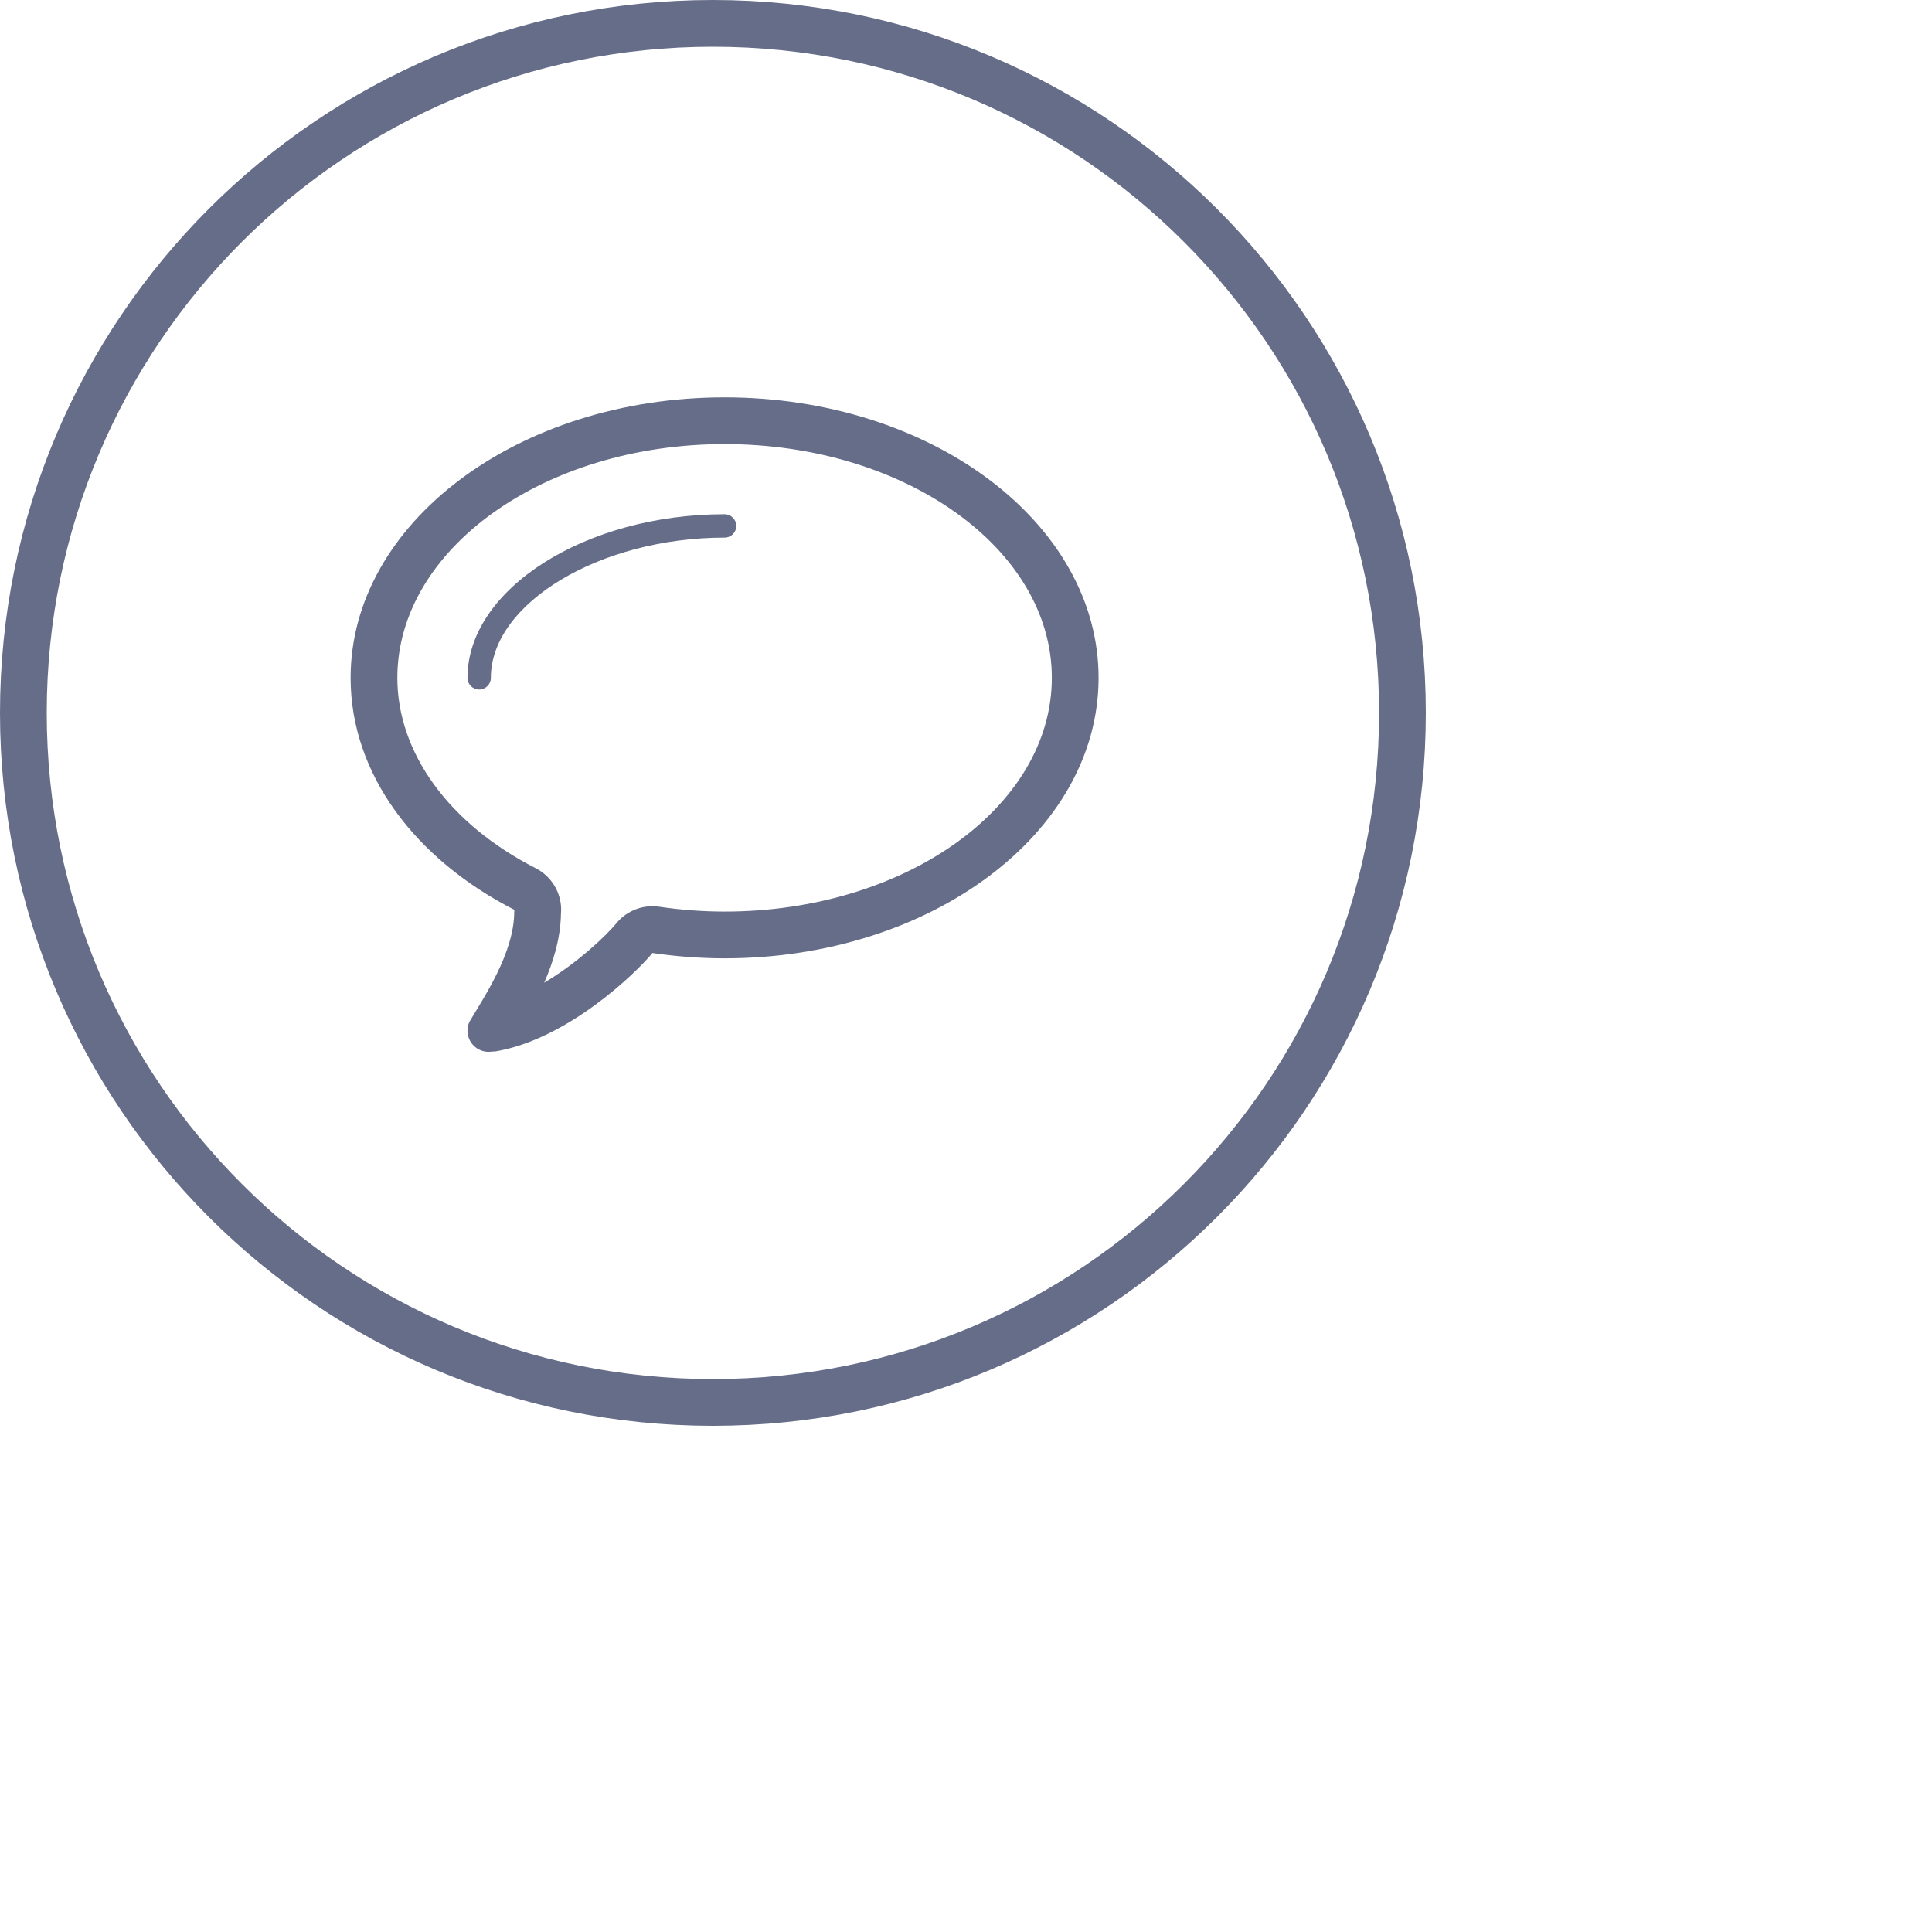
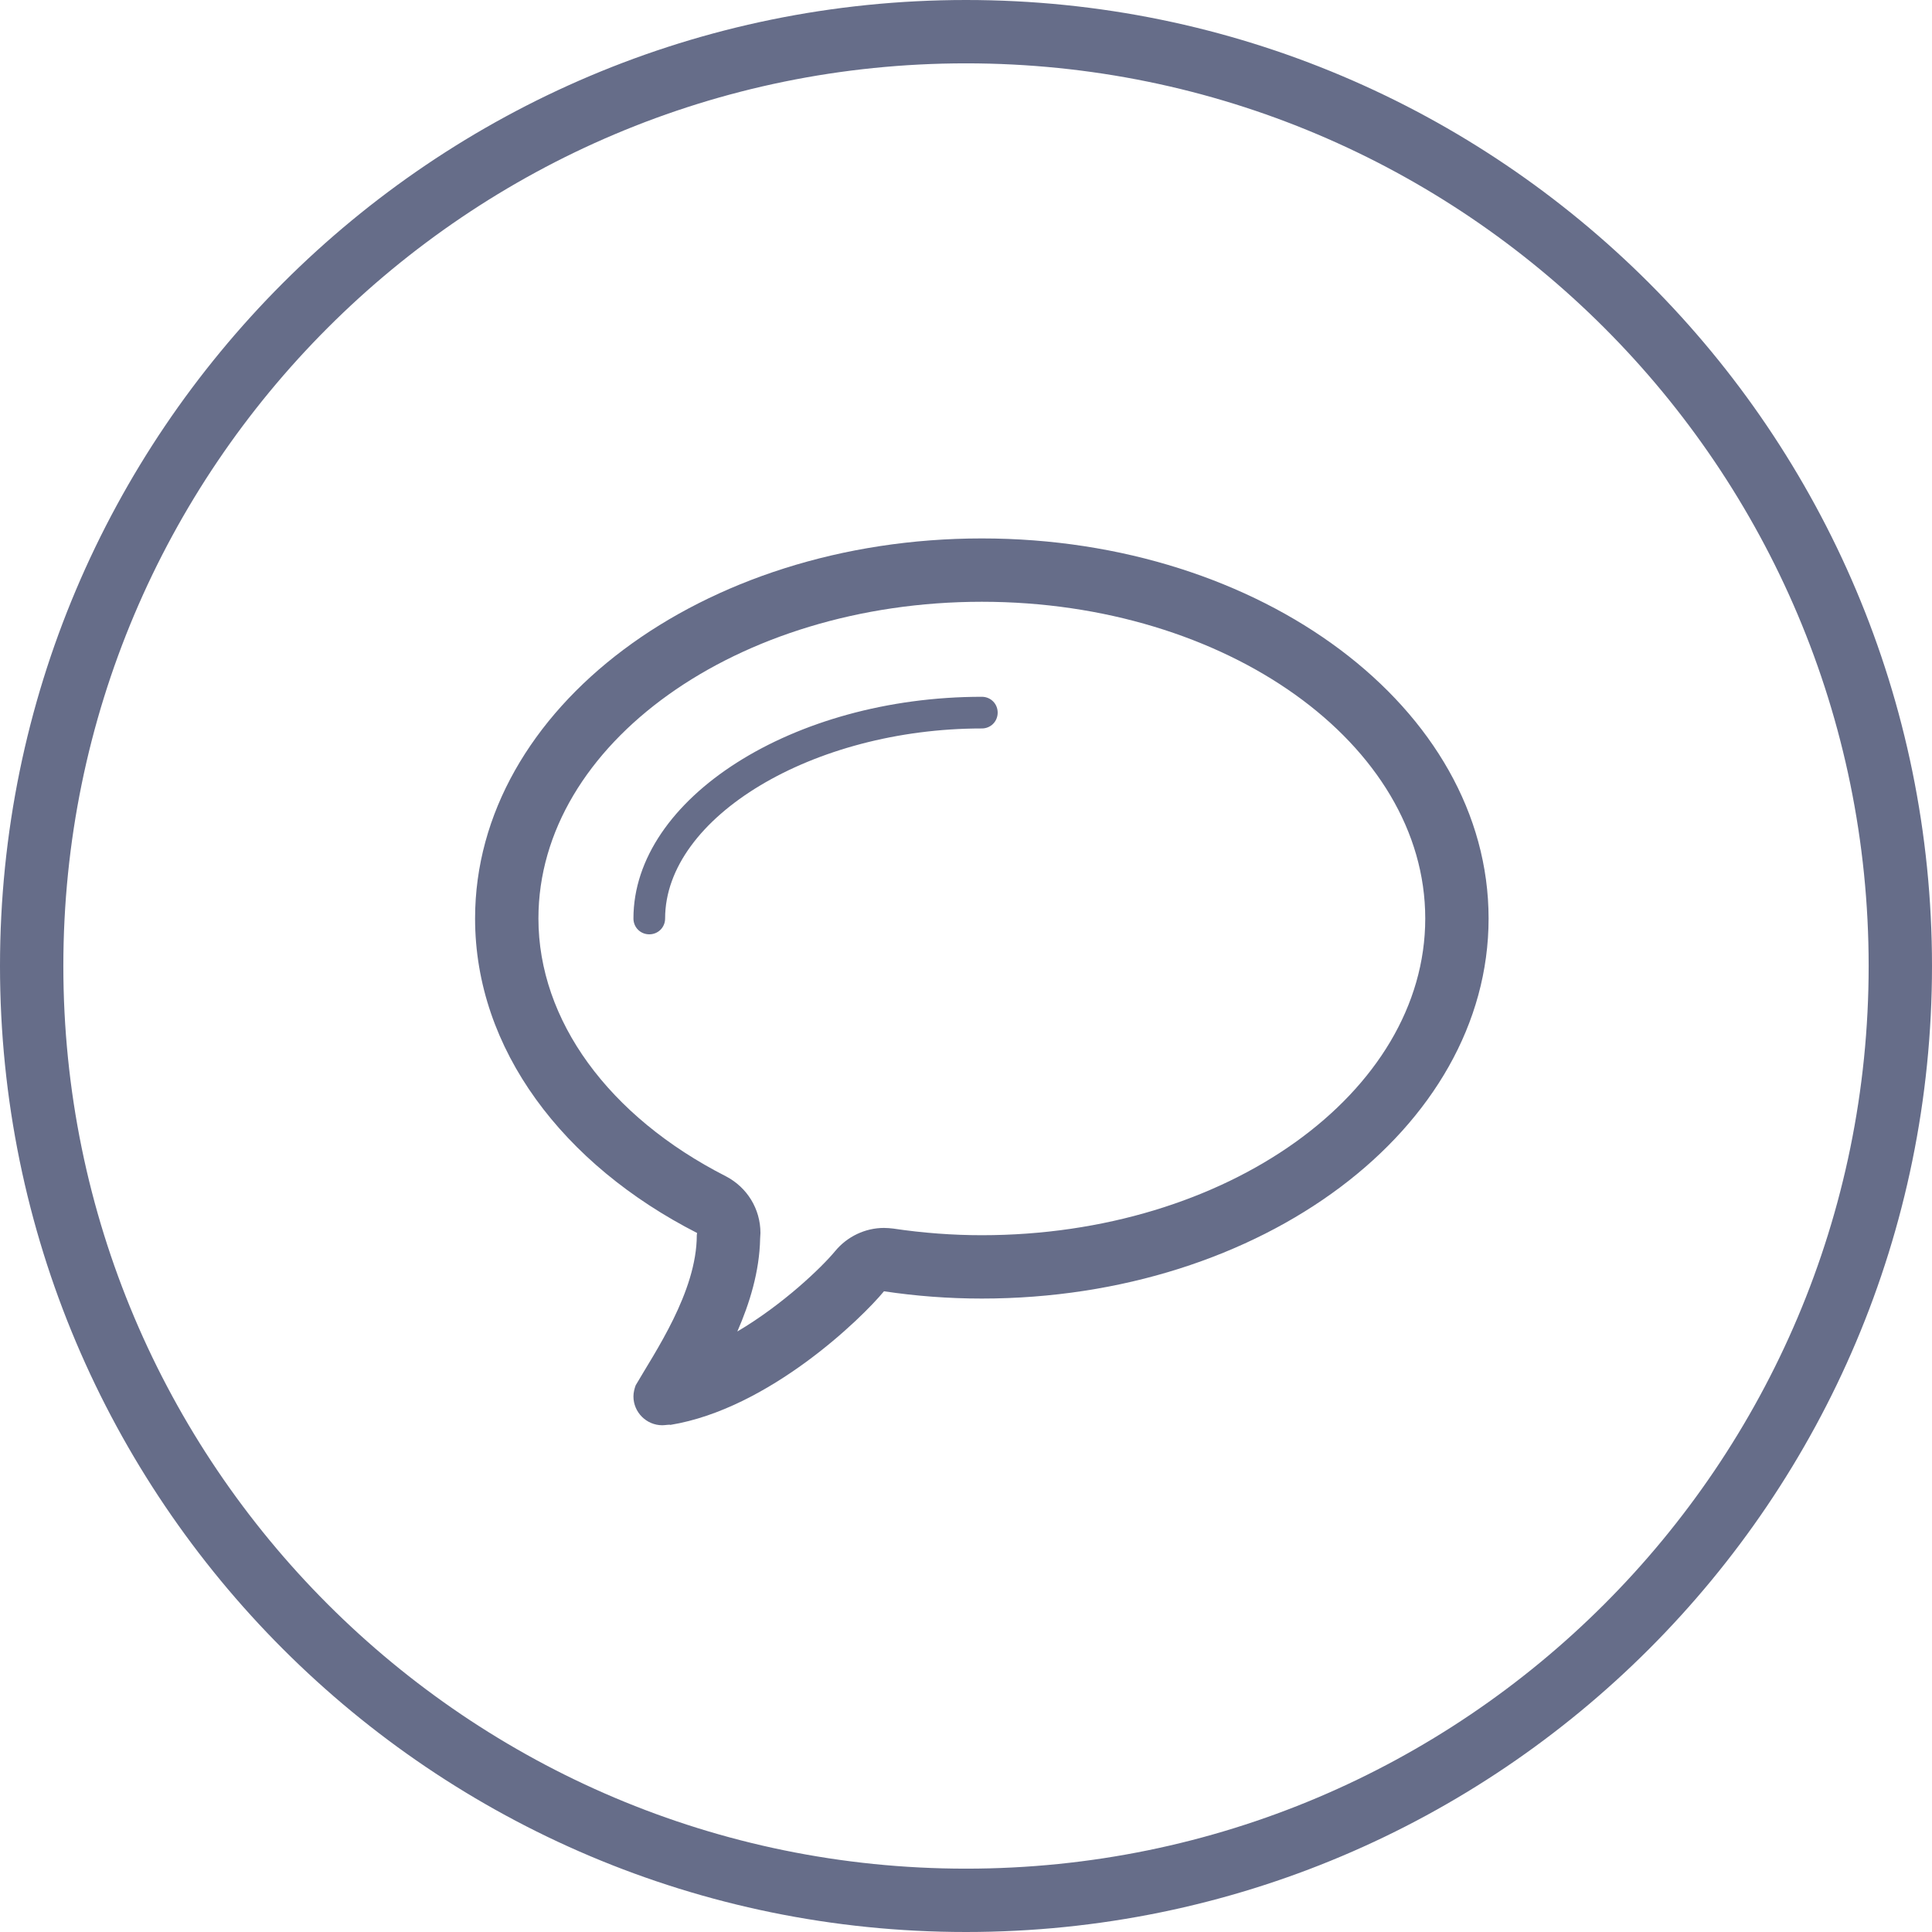
- <svg xmlns="http://www.w3.org/2000/svg" width="0.861in" height="0.861in">
-   <path fill-rule="evenodd" fill="rgb(102, 109, 137)" d="M31.000,41.000 C29.943,41.000 28.913,40.918 27.914,40.772 C27.230,41.605 24.286,44.476 21.161,44.988 C21.165,44.975 21.000,45.000 20.906,45.000 C20.405,45.000 20.000,44.595 20.000,44.094 C20.000,43.967 20.027,43.846 20.074,43.736 C20.074,43.736 20.073,43.736 20.072,43.736 C20.661,42.723 22.000,40.793 22.000,39.000 C22.000,38.971 22.008,38.953 22.008,38.926 C17.779,36.766 15.000,33.127 15.000,29.000 C15.000,22.373 22.163,17.000 31.000,17.000 C39.836,17.000 47.000,22.373 47.000,29.000 C47.000,35.627 39.836,41.000 31.000,41.000 ZM31.000,19.000 C23.280,19.000 17.000,23.486 17.000,29.000 C17.000,32.207 19.212,35.252 22.918,37.145 C23.587,37.486 24.008,38.175 24.008,38.926 C24.008,38.982 24.005,39.046 23.999,39.110 C23.979,40.144 23.673,41.148 23.283,42.042 C24.723,41.186 25.940,40.024 26.368,39.503 C26.751,39.036 27.320,38.771 27.914,38.771 C28.010,38.771 28.107,38.778 28.204,38.793 C29.143,38.931 30.083,39.000 31.000,39.000 C38.720,39.000 45.000,34.514 45.000,29.000 C45.000,23.486 38.720,19.000 31.000,19.000 ZM31.000,23.000 C25.673,23.000 21.000,25.804 21.000,29.000 C21.000,29.276 20.776,29.500 20.500,29.500 C20.224,29.500 20.000,29.276 20.000,29.000 C20.000,25.206 25.037,22.000 31.000,22.000 C31.276,22.000 31.500,22.224 31.500,22.500 C31.500,22.777 31.276,23.000 31.000,23.000 Z" />
-   <path fill-rule="evenodd" stroke="rgb(102, 109, 137)" stroke-width="2px" stroke-linecap="butt" stroke-linejoin="miter" fill="none" d="M30.500,1.000 C46.792,1.000 60.000,14.208 60.000,30.500 C60.000,46.792 46.792,60.000 30.500,60.000 C14.208,60.000 1.000,46.792 1.000,30.500 C1.000,14.208 14.208,1.000 30.500,1.000 Z" />
+ <svg xmlns="http://www.w3.org/2000/svg" viewBox="0 0 61 61" width="61" height="61">
+   <style>
+ 		tspan { white-space:pre }
+ 		.shp0 { fill: #666d89 } 
+ 		.shp1 { fill: none;stroke: #666d89;stroke-width: 2 } 
+ 	</style>
+   <g id="Bubble">
+     <path id="bubble" class="shp0" d="M31 22C25.04 22 20 25.21 20 29C20 29.28 20.22 29.5 20.5 29.5C20.78 29.5 21 29.28 21 29C21 25.8 25.67 23 31 23C31.28 23 31.5 22.78 31.5 22.5C31.5 22.22 31.28 22 31 22ZM31 17C22.16 17 15 22.37 15 29C15 33.13 17.78 36.77 22.01 38.93C22.01 38.95 22 38.97 22 39C22 40.79 20.66 42.72 20.07 43.74C20.07 43.74 20.07 43.74 20.07 43.74C20.03 43.85 20 43.97 20 44.09C20 44.59 20.41 45 20.91 45C21 45 21.17 44.97 21.16 44.99C24.29 44.48 27.23 41.6 27.91 40.77C28.91 40.92 29.94 41 31 41C39.84 41 47 35.63 47 29C47 22.37 39.84 17 31 17ZM31 39C30.08 39 29.14 38.93 28.2 38.79C28.11 38.78 28.01 38.77 27.91 38.77C27.32 38.77 26.75 39.04 26.37 39.5C25.94 40.02 24.72 41.19 23.28 42.04C23.67 41.15 23.98 40.14 24 39.11C24 39.05 24.01 38.98 24.01 38.93C24.01 38.17 23.59 37.49 22.92 37.14C19.21 35.25 17 32.21 17 29C17 23.49 23.28 19 31 19C38.72 19 45 23.49 45 29C45 34.51 38.72 39 31 39Z" />
+     <path id="Ellipse" class="shp1" d="M30.5 1C46.79 1 60 14.21 60 30.5C60 46.79 46.79 60 30.5 60C14.21 60 1 46.79 1 30.5C1 14.21 14.21 1 30.5 1Z" />
+   </g>
</svg>
